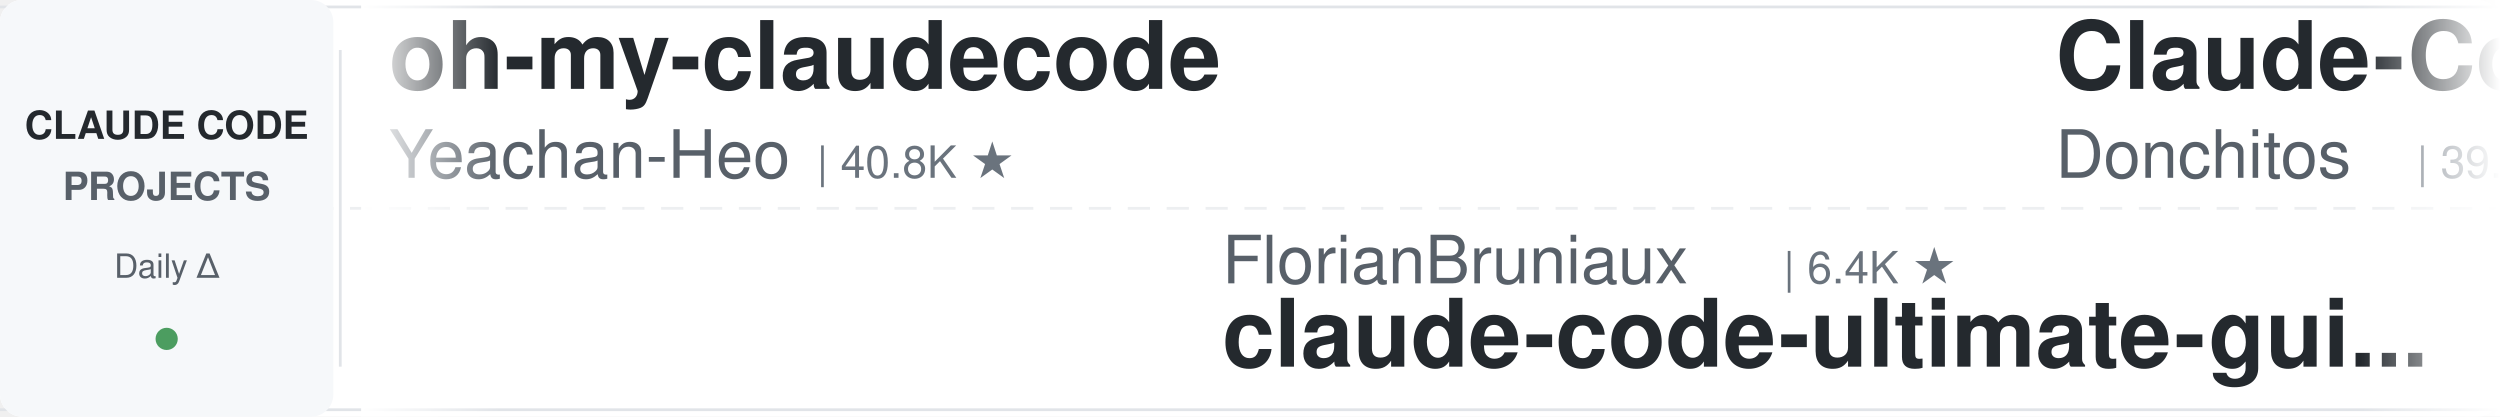
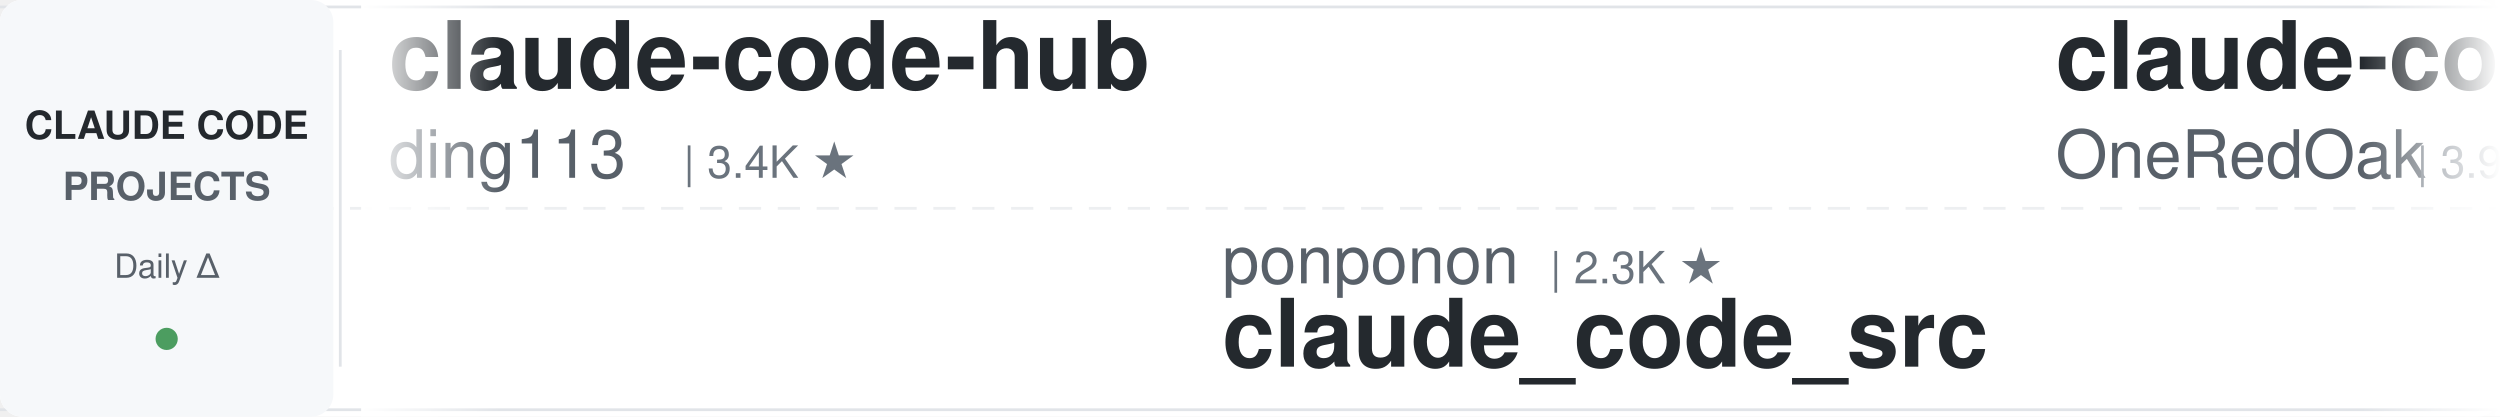
<svg xmlns="http://www.w3.org/2000/svg" width="900" height="150">
  <defs>
    <linearGradient id="leftFade" x1="0%" y1="0%" x2="100%" y2="0%">
      <stop offset="0%" style="stop-color:#ffffff;stop-opacity:1" />
      <stop offset="100%" style="stop-color:#ffffff;stop-opacity:0" />
    </linearGradient>
    <linearGradient id="rightFade" x1="0%" y1="0%" x2="100%" y2="0%">
      <stop offset="0%" style="stop-color:#ffffff;stop-opacity:0" />
      <stop offset="100%" style="stop-color:#ffffff;stop-opacity:1" />
    </linearGradient>
  </defs>
  <rect width="900" height="150" fill="#ffffff" rx="8" />
  <rect x="0" y="2" width="900" height="1" fill="#e1e4e8" />
  <rect x="0" y="147" width="900" height="1" fill="#e1e4e8" />
  <line x1="0" y1="75" x2="900" y2="75" stroke="#e1e4e8" stroke-width="1" stroke-dasharray="8 6" opacity="0.6" />
  <rect x="0" y="0" width="120" height="150" fill="#f6f8fa" rx="8" />
  <text x="60" y="50" font-family="-apple-system, BlinkMacSystemFont, 'Segoe UI', Helvetica, Arial, sans-serif" font-size="14" font-weight="600" fill="#24292e" text-anchor="middle">CLAUDE CODE</text>
  <text x="60" y="72" font-family="-apple-system, BlinkMacSystemFont, 'Segoe UI', Helvetica, Arial, sans-serif" font-size="14" font-weight="600" fill="#586069" text-anchor="middle">PROJECTS</text>
  <text x="60" y="100" font-family="-apple-system, BlinkMacSystemFont, 'Segoe UI', Helvetica, Arial, sans-serif" font-size="12" font-weight="500" fill="#586069" text-anchor="middle">Daily Δ</text>
  <circle cx="60" cy="122" r="4" fill="#22863a" opacity="0.8" />
  <rect x="122" y="18" width="1" height="114" fill="#e1e4e8" />
  <clipPath id="tickerClip">
    <rect x="130" y="0" width="770" height="150" />
  </clipPath>
  <g clip-path="url(#tickerClip)">
    <g id="tickerItems">
      <animateTransform attributeName="transform" attributeType="XML" type="translate" from="0 0" to="-3000 0" dur="54s" repeatCount="indefinite" />
      <g transform="translate(0, 0)">
-         <text x="140" y="32" font-family="-apple-system, BlinkMacSystemFont, 'Segoe UI', Helvetica, Arial, sans-serif" font-size="34" font-weight="600" fill="#24292e">oh-my-claudecode</text>
-         <text x="140" y="64" font-family="-apple-system, BlinkMacSystemFont, 'Segoe UI', Helvetica, Arial, sans-serif" font-size="24" font-weight="400" fill="#586069">Yeachan-Heo</text>
-         <text x="294" y="64" font-family="-apple-system, BlinkMacSystemFont, 'Segoe UI', Helvetica, Arial, sans-serif" font-size="16" font-weight="500" fill="#6a737d">| 40.8K ★</text>
+         <text x="140" y="32" font-family="-apple-system, BlinkMacSystemFont, 'Segoe UI', Helvetica, Arial, sans-serif" font-size="34" font-weight="600" fill="#24292e">claude-code-hub</text>
+         <text x="140" y="64" font-family="-apple-system, BlinkMacSystemFont, 'Segoe UI', Helvetica, Arial, sans-serif" font-size="24" font-weight="400" fill="#586069">ding113</text>
+         <text x="246" y="64" font-family="-apple-system, BlinkMacSystemFont, 'Segoe UI', Helvetica, Arial, sans-serif" font-size="16" font-weight="500" fill="#6a737d">| 3.4K ★</text>
      </g>
      <g transform="translate(300, 0)">
-         <text x="140" y="102" font-family="-apple-system, BlinkMacSystemFont, 'Segoe UI', Helvetica, Arial, sans-serif" font-size="24" font-weight="400" fill="#586069">FlorianBruniaux</text>
-         <text x="342" y="102" font-family="-apple-system, BlinkMacSystemFont, 'Segoe UI', Helvetica, Arial, sans-serif" font-size="16" font-weight="500" fill="#6a737d">| 6.4K ★</text>
-         <text x="140" y="132" font-family="-apple-system, BlinkMacSystemFont, 'Segoe UI', Helvetica, Arial, sans-serif" font-size="34" font-weight="600" fill="#24292e">claude-code-ultimate-gui...</text>
+         <text x="140" y="102" font-family="-apple-system, BlinkMacSystemFont, 'Segoe UI', Helvetica, Arial, sans-serif" font-size="24" font-weight="400" fill="#586069">ponponon</text>
+         <text x="258" y="102" font-family="-apple-system, BlinkMacSystemFont, 'Segoe UI', Helvetica, Arial, sans-serif" font-size="16" font-weight="500" fill="#6a737d">| 2.3K ★</text>
+         <text x="140" y="132" font-family="-apple-system, BlinkMacSystemFont, 'Segoe UI', Helvetica, Arial, sans-serif" font-size="34" font-weight="600" fill="#24292e">claude_code_src</text>
      </g>
      <g transform="translate(600, 0)">
-         <text x="140" y="32" font-family="-apple-system, BlinkMacSystemFont, 'Segoe UI', Helvetica, Arial, sans-serif" font-size="34" font-weight="600" fill="#24292e">Claude-Code-Game-Studios</text>
-         <text x="140" y="64" font-family="-apple-system, BlinkMacSystemFont, 'Segoe UI', Helvetica, Arial, sans-serif" font-size="24" font-weight="400" fill="#586069">Donchitos</text>
-         <text x="270" y="64" font-family="-apple-system, BlinkMacSystemFont, 'Segoe UI', Helvetica, Arial, sans-serif" font-size="16" font-weight="500" fill="#6a737d">| 39.4K ★</text>
+         <text x="140" y="32" font-family="-apple-system, BlinkMacSystemFont, 'Segoe UI', Helvetica, Arial, sans-serif" font-size="34" font-weight="600" fill="#24292e">claude-code-workflows</text>
+         <text x="140" y="64" font-family="-apple-system, BlinkMacSystemFont, 'Segoe UI', Helvetica, Arial, sans-serif" font-size="24" font-weight="400" fill="#586069">OneRedOak</text>
+         <text x="270" y="64" font-family="-apple-system, BlinkMacSystemFont, 'Segoe UI', Helvetica, Arial, sans-serif" font-size="16" font-weight="500" fill="#6a737d">| 3.9K ★</text>
      </g>
      <g transform="translate(900, 0)">
-         <text x="140" y="102" font-family="-apple-system, BlinkMacSystemFont, 'Segoe UI', Helvetica, Arial, sans-serif" font-size="24" font-weight="400" fill="#586069">mrpaidsocial</text>
-         <text x="306" y="102" font-family="-apple-system, BlinkMacSystemFont, 'Segoe UI', Helvetica, Arial, sans-serif" font-size="16" font-weight="500" fill="#6a737d">| 1.7K ★</text>
-         <text x="140" y="132" font-family="-apple-system, BlinkMacSystemFont, 'Segoe UI', Helvetica, Arial, sans-serif" font-size="34" font-weight="600" fill="#24292e">arcads-claude-code-mrpai...</text>
+         <text x="140" y="102" font-family="-apple-system, BlinkMacSystemFont, 'Segoe UI', Helvetica, Arial, sans-serif" font-size="24" font-weight="400" fill="#586069">ChrisWiles</text>
+         <text x="282" y="102" font-family="-apple-system, BlinkMacSystemFont, 'Segoe UI', Helvetica, Arial, sans-serif" font-size="16" font-weight="500" fill="#6a737d">| 6.1K ★</text>
+         <text x="140" y="132" font-family="-apple-system, BlinkMacSystemFont, 'Segoe UI', Helvetica, Arial, sans-serif" font-size="34" font-weight="600" fill="#24292e">claude-code-showcase</text>
      </g>
      <g transform="translate(1200, 0)">
-         <text x="140" y="32" font-family="-apple-system, BlinkMacSystemFont, 'Segoe UI', Helvetica, Arial, sans-serif" font-size="34" font-weight="600" fill="#24292e">claude-code-proxy</text>
-         <text x="140" y="64" font-family="-apple-system, BlinkMacSystemFont, 'Segoe UI', Helvetica, Arial, sans-serif" font-size="24" font-weight="400" fill="#586069">fuergaosi233</text>
-         <text x="306" y="64" font-family="-apple-system, BlinkMacSystemFont, 'Segoe UI', Helvetica, Arial, sans-serif" font-size="16" font-weight="500" fill="#6a737d">| 2.8K ★</text>
+         <text x="140" y="32" font-family="-apple-system, BlinkMacSystemFont, 'Segoe UI', Helvetica, Arial, sans-serif" font-size="34" font-weight="600" fill="#24292e">claude-code-tips</text>
+         <text x="140" y="64" font-family="-apple-system, BlinkMacSystemFont, 'Segoe UI', Helvetica, Arial, sans-serif" font-size="24" font-weight="400" fill="#586069">ykdojo</text>
+         <text x="234" y="64" font-family="-apple-system, BlinkMacSystemFont, 'Segoe UI', Helvetica, Arial, sans-serif" font-size="16" font-weight="500" fill="#6a737d">| 10.3K ★</text>
      </g>
      <g transform="translate(1500, 0)">
-         <text x="140" y="102" font-family="-apple-system, BlinkMacSystemFont, 'Segoe UI', Helvetica, Arial, sans-serif" font-size="24" font-weight="400" fill="#586069">lintsinghua</text>
-         <text x="294" y="102" font-family="-apple-system, BlinkMacSystemFont, 'Segoe UI', Helvetica, Arial, sans-serif" font-size="16" font-weight="500" fill="#6a737d">| 4.4K ★</text>
-         <text x="140" y="132" font-family="-apple-system, BlinkMacSystemFont, 'Segoe UI', Helvetica, Arial, sans-serif" font-size="34" font-weight="600" fill="#24292e">claude-code-book</text>
+         <text x="140" y="102" font-family="-apple-system, BlinkMacSystemFont, 'Segoe UI', Helvetica, Arial, sans-serif" font-size="24" font-weight="400" fill="#586069">disler</text>
+         <text x="234" y="102" font-family="-apple-system, BlinkMacSystemFont, 'Segoe UI', Helvetica, Arial, sans-serif" font-size="16" font-weight="500" fill="#6a737d">| 1.7K ★</text>
+         <text x="140" y="132" font-family="-apple-system, BlinkMacSystemFont, 'Segoe UI', Helvetica, Arial, sans-serif" font-size="34" font-weight="600" fill="#24292e">pi-vs-claude-code</text>
      </g>
      <g transform="translate(1800, 0)">
-         <text x="140" y="32" font-family="-apple-system, BlinkMacSystemFont, 'Segoe UI', Helvetica, Arial, sans-serif" font-size="34" font-weight="600" fill="#24292e">ECC</text>
-         <text x="140" y="64" font-family="-apple-system, BlinkMacSystemFont, 'Segoe UI', Helvetica, Arial, sans-serif" font-size="24" font-weight="400" fill="#586069">affaan-m</text>
-         <text x="258" y="64" font-family="-apple-system, BlinkMacSystemFont, 'Segoe UI', Helvetica, Arial, sans-serif" font-size="16" font-weight="500" fill="#6a737d">| 303.5K ★</text>
+         <text x="140" y="32" font-family="-apple-system, BlinkMacSystemFont, 'Segoe UI', Helvetica, Arial, sans-serif" font-size="34" font-weight="600" fill="#24292e">edmunds-claude-code</text>
+         <text x="140" y="64" font-family="-apple-system, BlinkMacSystemFont, 'Segoe UI', Helvetica, Arial, sans-serif" font-size="24" font-weight="400" fill="#586069">edmund-io</text>
+         <text x="270" y="64" font-family="-apple-system, BlinkMacSystemFont, 'Segoe UI', Helvetica, Arial, sans-serif" font-size="16" font-weight="500" fill="#6a737d">| 1.5K ★</text>
      </g>
      <g transform="translate(2100, 0)">
-         <text x="140" y="102" font-family="-apple-system, BlinkMacSystemFont, 'Segoe UI', Helvetica, Arial, sans-serif" font-size="24" font-weight="400" fill="#586069">repowise-dev</text>
-         <text x="306" y="102" font-family="-apple-system, BlinkMacSystemFont, 'Segoe UI', Helvetica, Arial, sans-serif" font-size="16" font-weight="500" fill="#6a737d">| 1.2K ★</text>
-         <text x="140" y="132" font-family="-apple-system, BlinkMacSystemFont, 'Segoe UI', Helvetica, Arial, sans-serif" font-size="34" font-weight="600" fill="#24292e">claude-code-prompts</text>
+         <text x="140" y="102" font-family="-apple-system, BlinkMacSystemFont, 'Segoe UI', Helvetica, Arial, sans-serif" font-size="24" font-weight="400" fill="#586069">wanshuiyin</text>
+         <text x="282" y="102" font-family="-apple-system, BlinkMacSystemFont, 'Segoe UI', Helvetica, Arial, sans-serif" font-size="16" font-weight="500" fill="#6a737d">| 19.3K ★</text>
+         <text x="140" y="132" font-family="-apple-system, BlinkMacSystemFont, 'Segoe UI', Helvetica, Arial, sans-serif" font-size="34" font-weight="600" fill="#24292e">Auto-claude-code-researc...</text>
      </g>
      <g transform="translate(2400, 0)">
-         <text x="140" y="32" font-family="-apple-system, BlinkMacSystemFont, 'Segoe UI', Helvetica, Arial, sans-serif" font-size="34" font-weight="600" fill="#24292e">sc-claude-code-files</text>
-         <text x="140" y="64" font-family="-apple-system, BlinkMacSystemFont, 'Segoe UI', Helvetica, Arial, sans-serif" font-size="24" font-weight="400" fill="#586069">https-deeplearning-ai</text>
-         <text x="414" y="64" font-family="-apple-system, BlinkMacSystemFont, 'Segoe UI', Helvetica, Arial, sans-serif" font-size="16" font-weight="500" fill="#6a737d">| 563 ★</text>
+         <text x="140" y="32" font-family="-apple-system, BlinkMacSystemFont, 'Segoe UI', Helvetica, Arial, sans-serif" font-size="34" font-weight="600" fill="#24292e">everything-claude-code</text>
+         <text x="140" y="64" font-family="-apple-system, BlinkMacSystemFont, 'Segoe UI', Helvetica, Arial, sans-serif" font-size="24" font-weight="400" fill="#586069">WorldFlowAI</text>
+         <text x="294" y="64" font-family="-apple-system, BlinkMacSystemFont, 'Segoe UI', Helvetica, Arial, sans-serif" font-size="16" font-weight="500" fill="#6a737d">| 6.5K ★</text>
      </g>
      <g transform="translate(2700, 0)">
-         <text x="140" y="102" font-family="-apple-system, BlinkMacSystemFont, 'Segoe UI', Helvetica, Arial, sans-serif" font-size="24" font-weight="400" fill="#586069">lorryjovens-hub</text>
-         <text x="342" y="102" font-family="-apple-system, BlinkMacSystemFont, 'Segoe UI', Helvetica, Arial, sans-serif" font-size="16" font-weight="500" fill="#6a737d">| 1.7K ★</text>
-         <text x="140" y="132" font-family="-apple-system, BlinkMacSystemFont, 'Segoe UI', Helvetica, Arial, sans-serif" font-size="34" font-weight="600" fill="#24292e">claude-code-rust</text>
+         <text x="140" y="102" font-family="-apple-system, BlinkMacSystemFont, 'Segoe UI', Helvetica, Arial, sans-serif" font-size="24" font-weight="400" fill="#586069">SeemSeam</text>
+         <text x="258" y="102" font-family="-apple-system, BlinkMacSystemFont, 'Segoe UI', Helvetica, Arial, sans-serif" font-size="16" font-weight="500" fill="#6a737d">| 3.6K ★</text>
+         <text x="140" y="132" font-family="-apple-system, BlinkMacSystemFont, 'Segoe UI', Helvetica, Arial, sans-serif" font-size="34" font-weight="600" fill="#24292e">claude_codex_bridge</text>
      </g>
      <g transform="translate(3000, 0)">
-         <text x="140" y="32" font-family="-apple-system, BlinkMacSystemFont, 'Segoe UI', Helvetica, Arial, sans-serif" font-size="34" font-weight="600" fill="#24292e">oh-my-claudecode</text>
-         <text x="140" y="64" font-family="-apple-system, BlinkMacSystemFont, 'Segoe UI', Helvetica, Arial, sans-serif" font-size="24" font-weight="400" fill="#586069">Yeachan-Heo</text>
-         <text x="294" y="64" font-family="-apple-system, BlinkMacSystemFont, 'Segoe UI', Helvetica, Arial, sans-serif" font-size="16" font-weight="500" fill="#6a737d">| 40.8K ★</text>
+         <text x="140" y="32" font-family="-apple-system, BlinkMacSystemFont, 'Segoe UI', Helvetica, Arial, sans-serif" font-size="34" font-weight="600" fill="#24292e">claude-code-hub</text>
+         <text x="140" y="64" font-family="-apple-system, BlinkMacSystemFont, 'Segoe UI', Helvetica, Arial, sans-serif" font-size="24" font-weight="400" fill="#586069">ding113</text>
+         <text x="246" y="64" font-family="-apple-system, BlinkMacSystemFont, 'Segoe UI', Helvetica, Arial, sans-serif" font-size="16" font-weight="500" fill="#6a737d">| 3.4K ★</text>
      </g>
      <g transform="translate(3300, 0)">
-         <text x="140" y="102" font-family="-apple-system, BlinkMacSystemFont, 'Segoe UI', Helvetica, Arial, sans-serif" font-size="24" font-weight="400" fill="#586069">FlorianBruniaux</text>
-         <text x="342" y="102" font-family="-apple-system, BlinkMacSystemFont, 'Segoe UI', Helvetica, Arial, sans-serif" font-size="16" font-weight="500" fill="#6a737d">| 6.4K ★</text>
-         <text x="140" y="132" font-family="-apple-system, BlinkMacSystemFont, 'Segoe UI', Helvetica, Arial, sans-serif" font-size="34" font-weight="600" fill="#24292e">claude-code-ultimate-gui...</text>
+         <text x="140" y="102" font-family="-apple-system, BlinkMacSystemFont, 'Segoe UI', Helvetica, Arial, sans-serif" font-size="24" font-weight="400" fill="#586069">ponponon</text>
+         <text x="258" y="102" font-family="-apple-system, BlinkMacSystemFont, 'Segoe UI', Helvetica, Arial, sans-serif" font-size="16" font-weight="500" fill="#6a737d">| 2.3K ★</text>
+         <text x="140" y="132" font-family="-apple-system, BlinkMacSystemFont, 'Segoe UI', Helvetica, Arial, sans-serif" font-size="34" font-weight="600" fill="#24292e">claude_code_src</text>
      </g>
      <g transform="translate(3600, 0)">
-         <text x="140" y="32" font-family="-apple-system, BlinkMacSystemFont, 'Segoe UI', Helvetica, Arial, sans-serif" font-size="34" font-weight="600" fill="#24292e">Claude-Code-Game-Studios</text>
-         <text x="140" y="64" font-family="-apple-system, BlinkMacSystemFont, 'Segoe UI', Helvetica, Arial, sans-serif" font-size="24" font-weight="400" fill="#586069">Donchitos</text>
-         <text x="270" y="64" font-family="-apple-system, BlinkMacSystemFont, 'Segoe UI', Helvetica, Arial, sans-serif" font-size="16" font-weight="500" fill="#6a737d">| 39.4K ★</text>
+         <text x="140" y="32" font-family="-apple-system, BlinkMacSystemFont, 'Segoe UI', Helvetica, Arial, sans-serif" font-size="34" font-weight="600" fill="#24292e">claude-code-workflows</text>
+         <text x="140" y="64" font-family="-apple-system, BlinkMacSystemFont, 'Segoe UI', Helvetica, Arial, sans-serif" font-size="24" font-weight="400" fill="#586069">OneRedOak</text>
+         <text x="270" y="64" font-family="-apple-system, BlinkMacSystemFont, 'Segoe UI', Helvetica, Arial, sans-serif" font-size="16" font-weight="500" fill="#6a737d">| 3.9K ★</text>
      </g>
      <g transform="translate(3900, 0)">
-         <text x="140" y="102" font-family="-apple-system, BlinkMacSystemFont, 'Segoe UI', Helvetica, Arial, sans-serif" font-size="24" font-weight="400" fill="#586069">mrpaidsocial</text>
-         <text x="306" y="102" font-family="-apple-system, BlinkMacSystemFont, 'Segoe UI', Helvetica, Arial, sans-serif" font-size="16" font-weight="500" fill="#6a737d">| 1.7K ★</text>
-         <text x="140" y="132" font-family="-apple-system, BlinkMacSystemFont, 'Segoe UI', Helvetica, Arial, sans-serif" font-size="34" font-weight="600" fill="#24292e">arcads-claude-code-mrpai...</text>
+         <text x="140" y="102" font-family="-apple-system, BlinkMacSystemFont, 'Segoe UI', Helvetica, Arial, sans-serif" font-size="24" font-weight="400" fill="#586069">ChrisWiles</text>
+         <text x="282" y="102" font-family="-apple-system, BlinkMacSystemFont, 'Segoe UI', Helvetica, Arial, sans-serif" font-size="16" font-weight="500" fill="#6a737d">| 6.1K ★</text>
+         <text x="140" y="132" font-family="-apple-system, BlinkMacSystemFont, 'Segoe UI', Helvetica, Arial, sans-serif" font-size="34" font-weight="600" fill="#24292e">claude-code-showcase</text>
      </g>
    </g>
  </g>
  <rect x="130" y="0" width="50" height="150" fill="url(#leftFade)" />
  <rect x="850" y="0" width="50" height="150" fill="url(#rightFade)" />
</svg>
